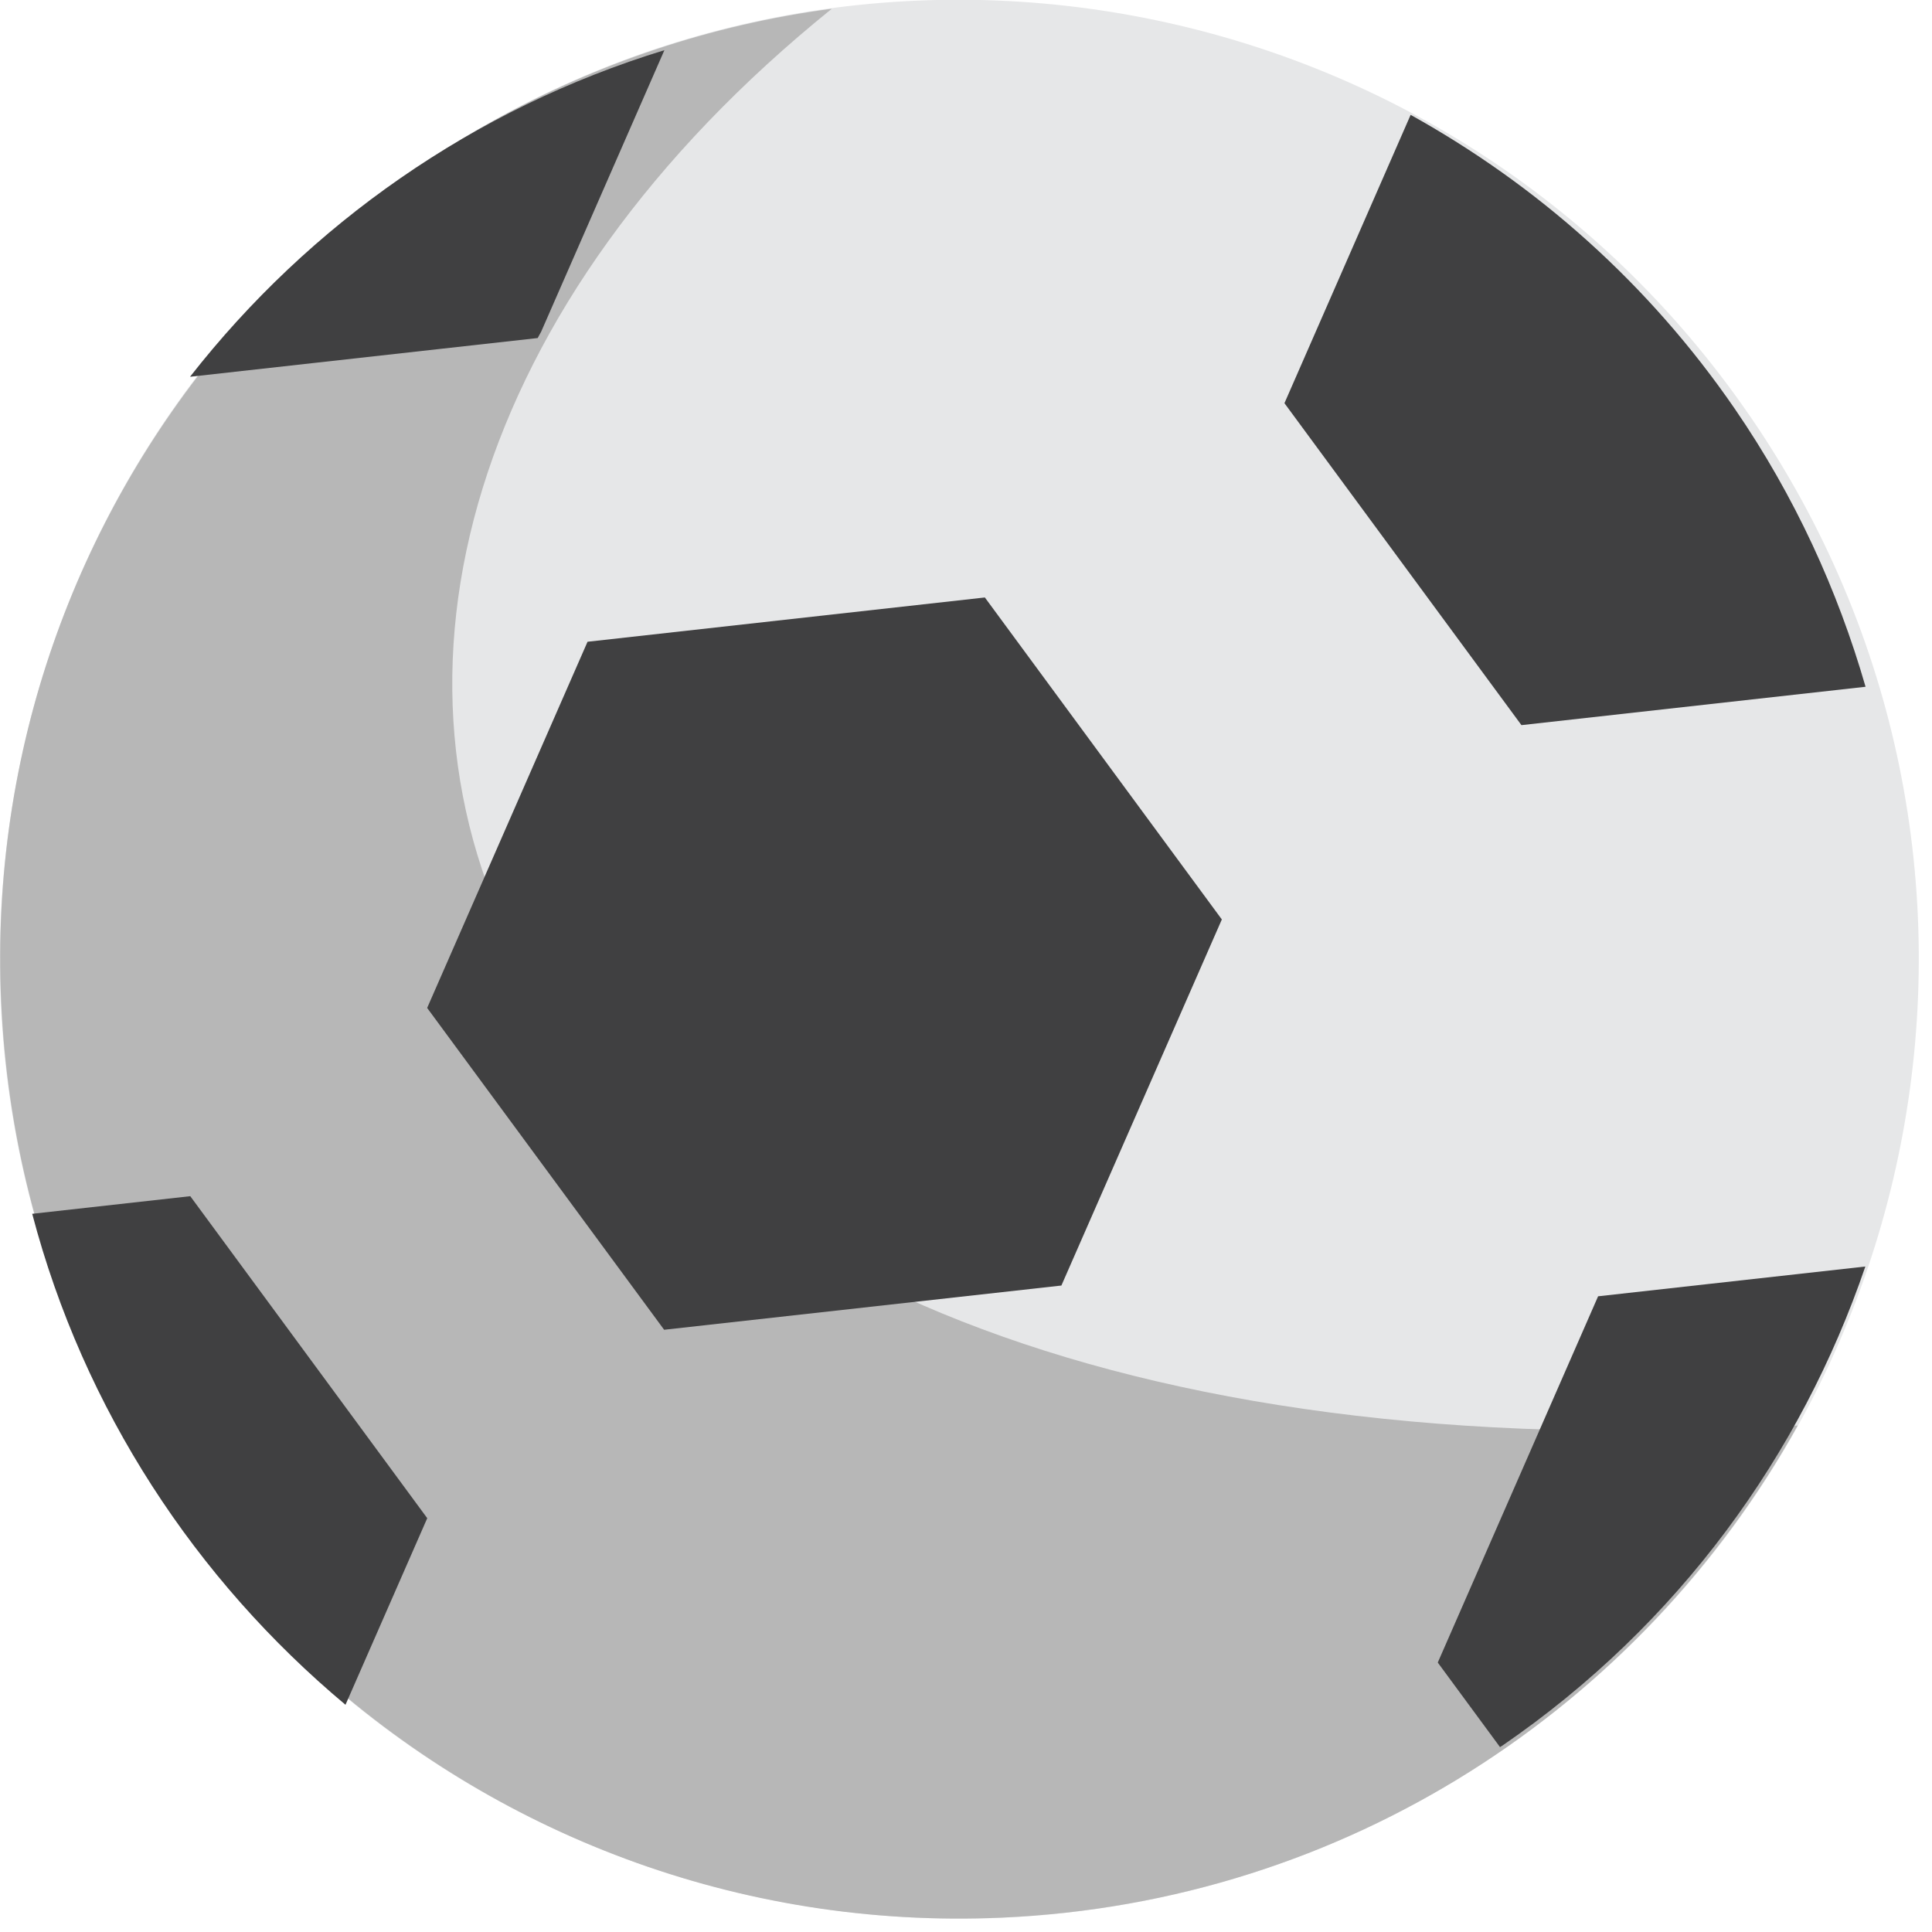
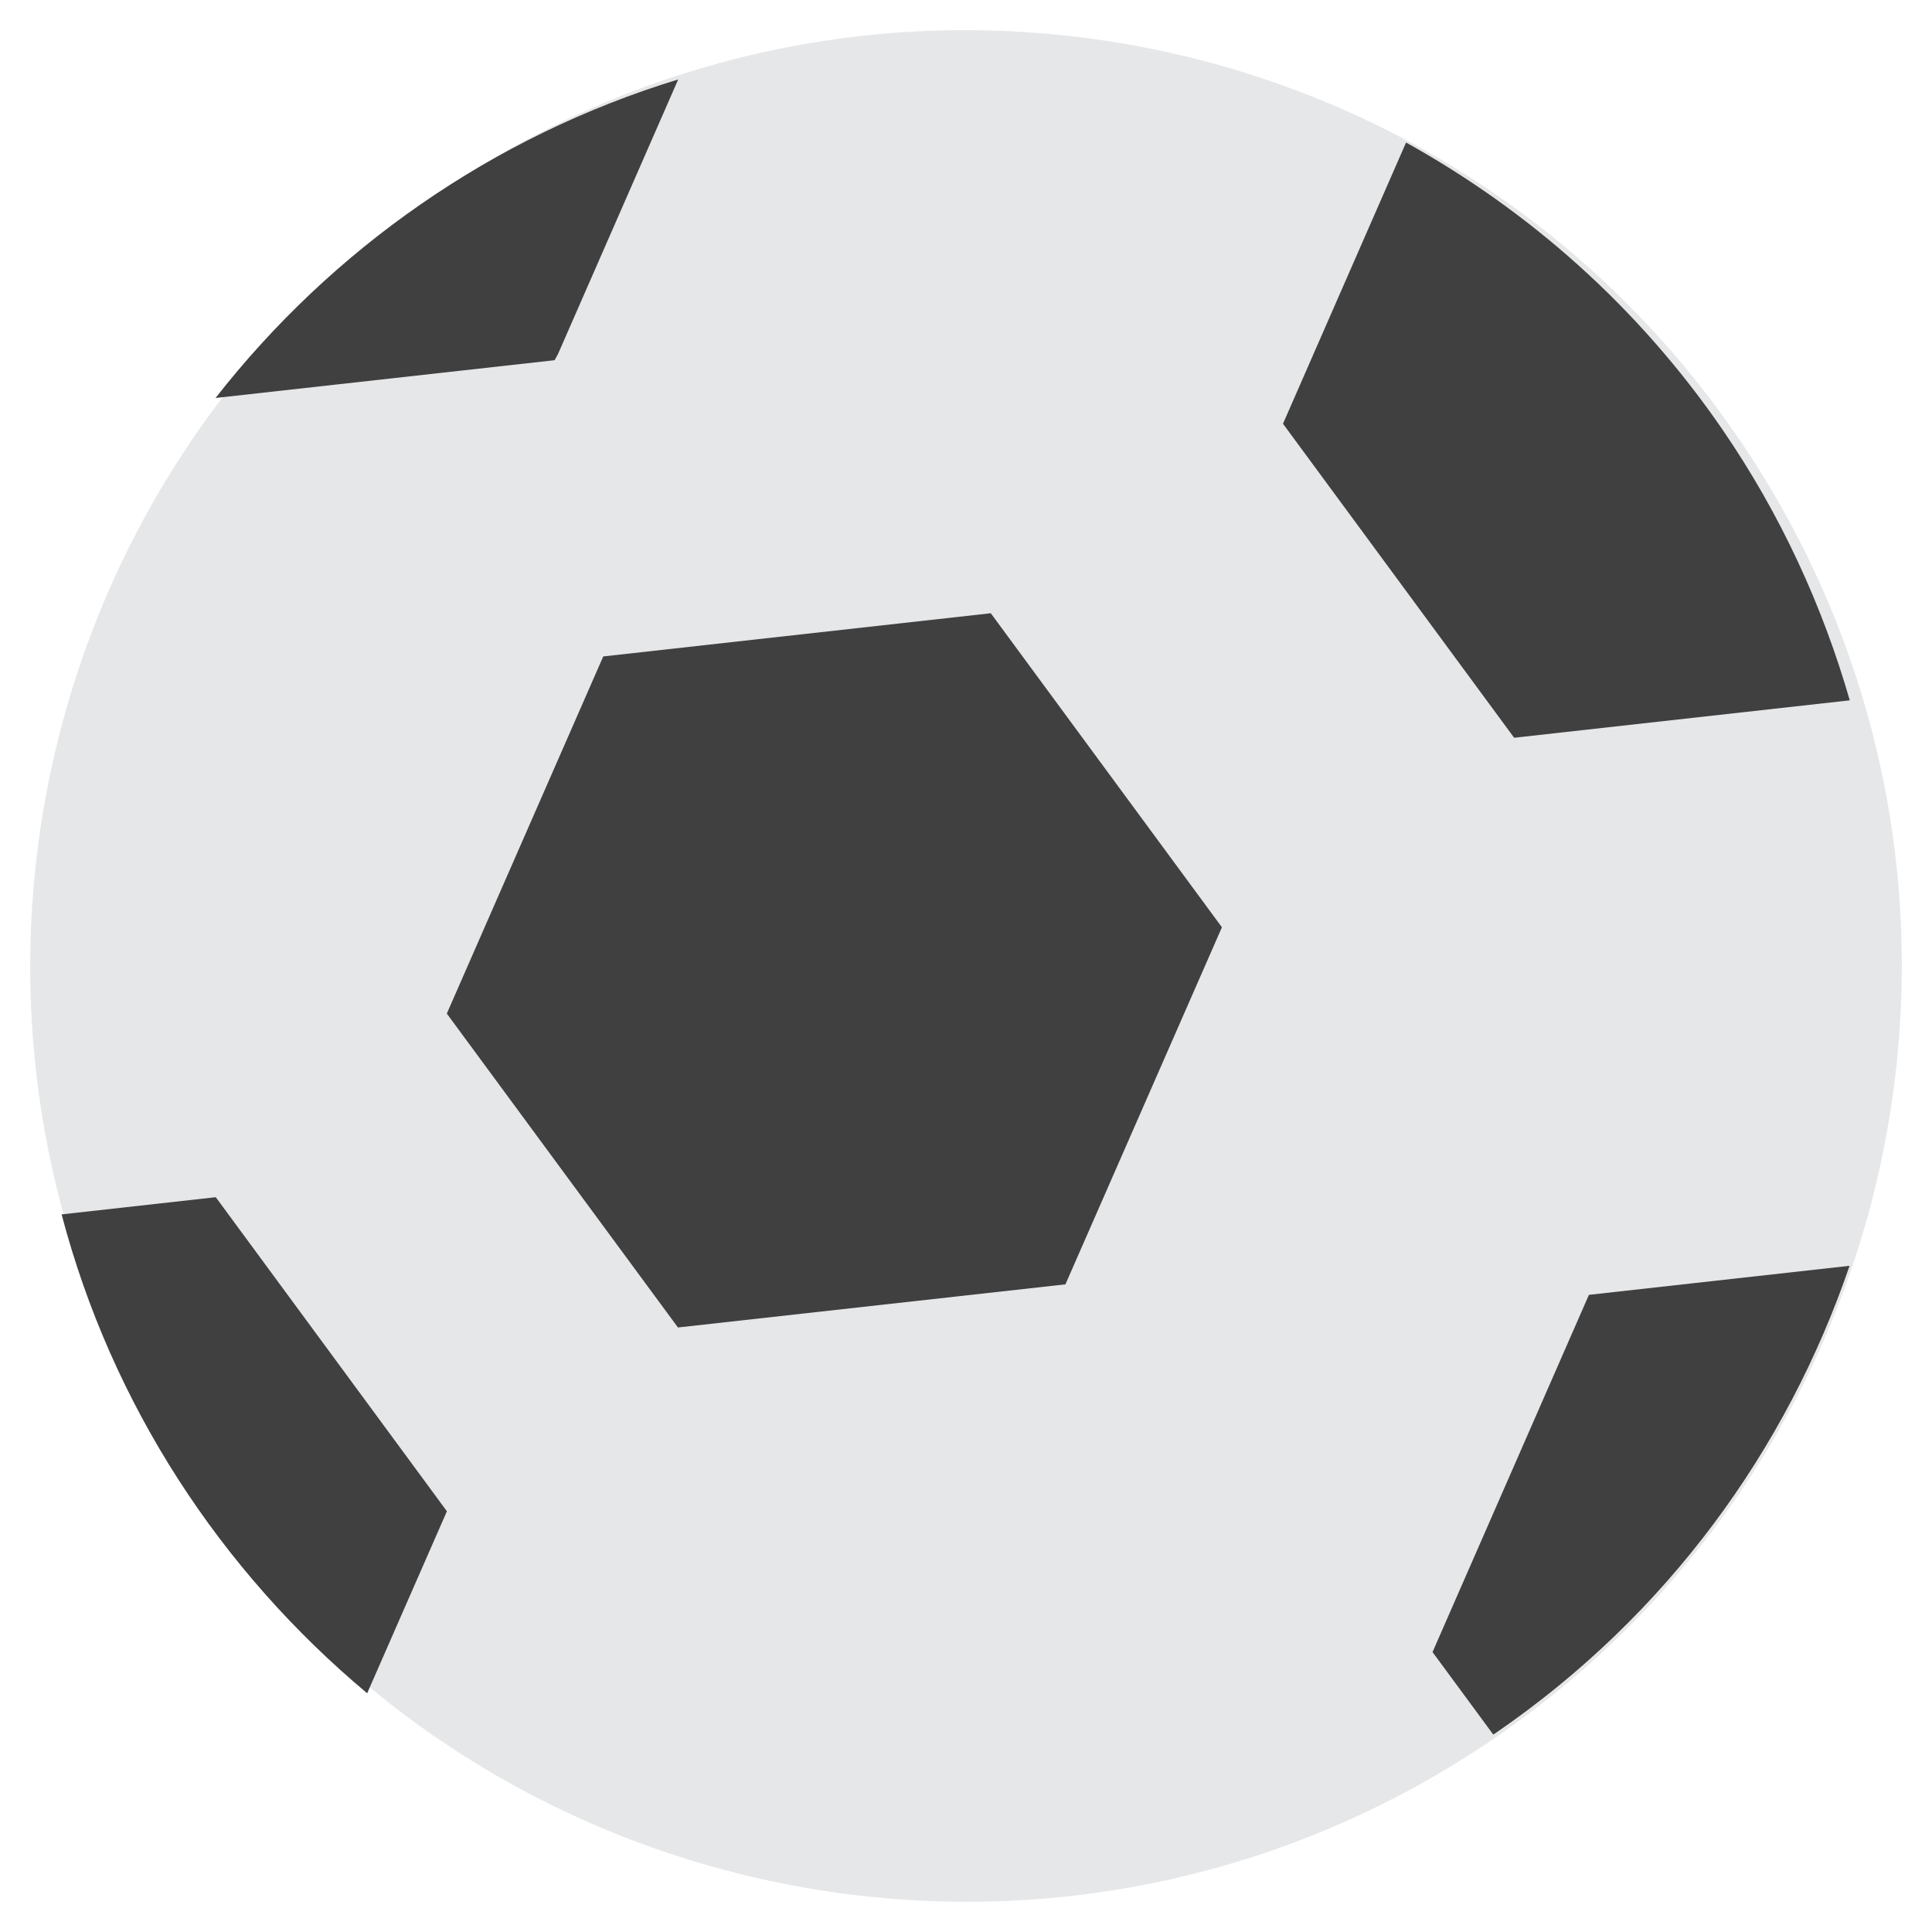
- <svg xmlns="http://www.w3.org/2000/svg" viewBox="0 0 64 64" enable-background="new 0 0 64 64">
-   <path fill="#e6e7e8" d="m57.975 13.79c9.937 14.468 6.266 34.25-8.201 44.18-14.47 9.938-34.25 6.266-44.19-8.202-9.939-14.468-6.265-34.25 8.204-44.19 14.462-9.936 34.25-6.263 44.18 8.204" />
-   <path fill="#b7b7b7" d="m27.559.289c-16.14 2.145-28.26 16.314-27.521 32.892.778 17.534 15.619 31.12 33.15 30.343 11.43-.506 21.18-6.99 26.364-16.302-45.761 2.753-56.02-27.559-31.996-46.933" />
-   <g fill="#404041">
+ <svg xmlns="http://www.w3.org/2000/svg" enable-background="new 0 0 64 64" viewBox="0 0 64 64">
+   <path d="m57.55 14.458c9.692 14.11 6.112 33.406-7.999 43.09-14.11 9.693-33.406 6.112-43.1-8-9.694-14.11-6.111-33.406 8-43.1 14.11-9.691 33.406-6.109 43.09 8" fill="#e6e7e8" />
+   <g transform="matrix(.97536 0 0 .97536 1 1.01)" fill="#404041">
    <path d="m35.16 42.585l-13.16 1.465-7.85-10.661 5.313-12.13 13.162-1.467 7.85 10.666z" />
    <path d="m61.799 22.75c-.923-3.197-2.341-6.308-4.327-9.201-2.874-4.184-6.586-7.435-10.743-9.744l-4.18 9.551 7.851 10.665 11.399-1.271" />
    <path d="m17.923 10.996l4.086-9.334c-6.319 1.933-11.761 5.767-15.714 10.819l11.517-1.283c.039-.069.07-.135.111-.202" />
    <path d="m52.938 42.944l-5.31 12.13 2.062 2.801c.024-.02.055-.031.082-.052 5.843-4.01 9.89-9.643 12.02-15.868l-8.859.987" />
    <path d="m6.303 39.625l-5.236.584c1.708 6.488 5.412 12.11 10.378 16.264l2.708-6.181-7.85-10.667" />
  </g>
</svg>
